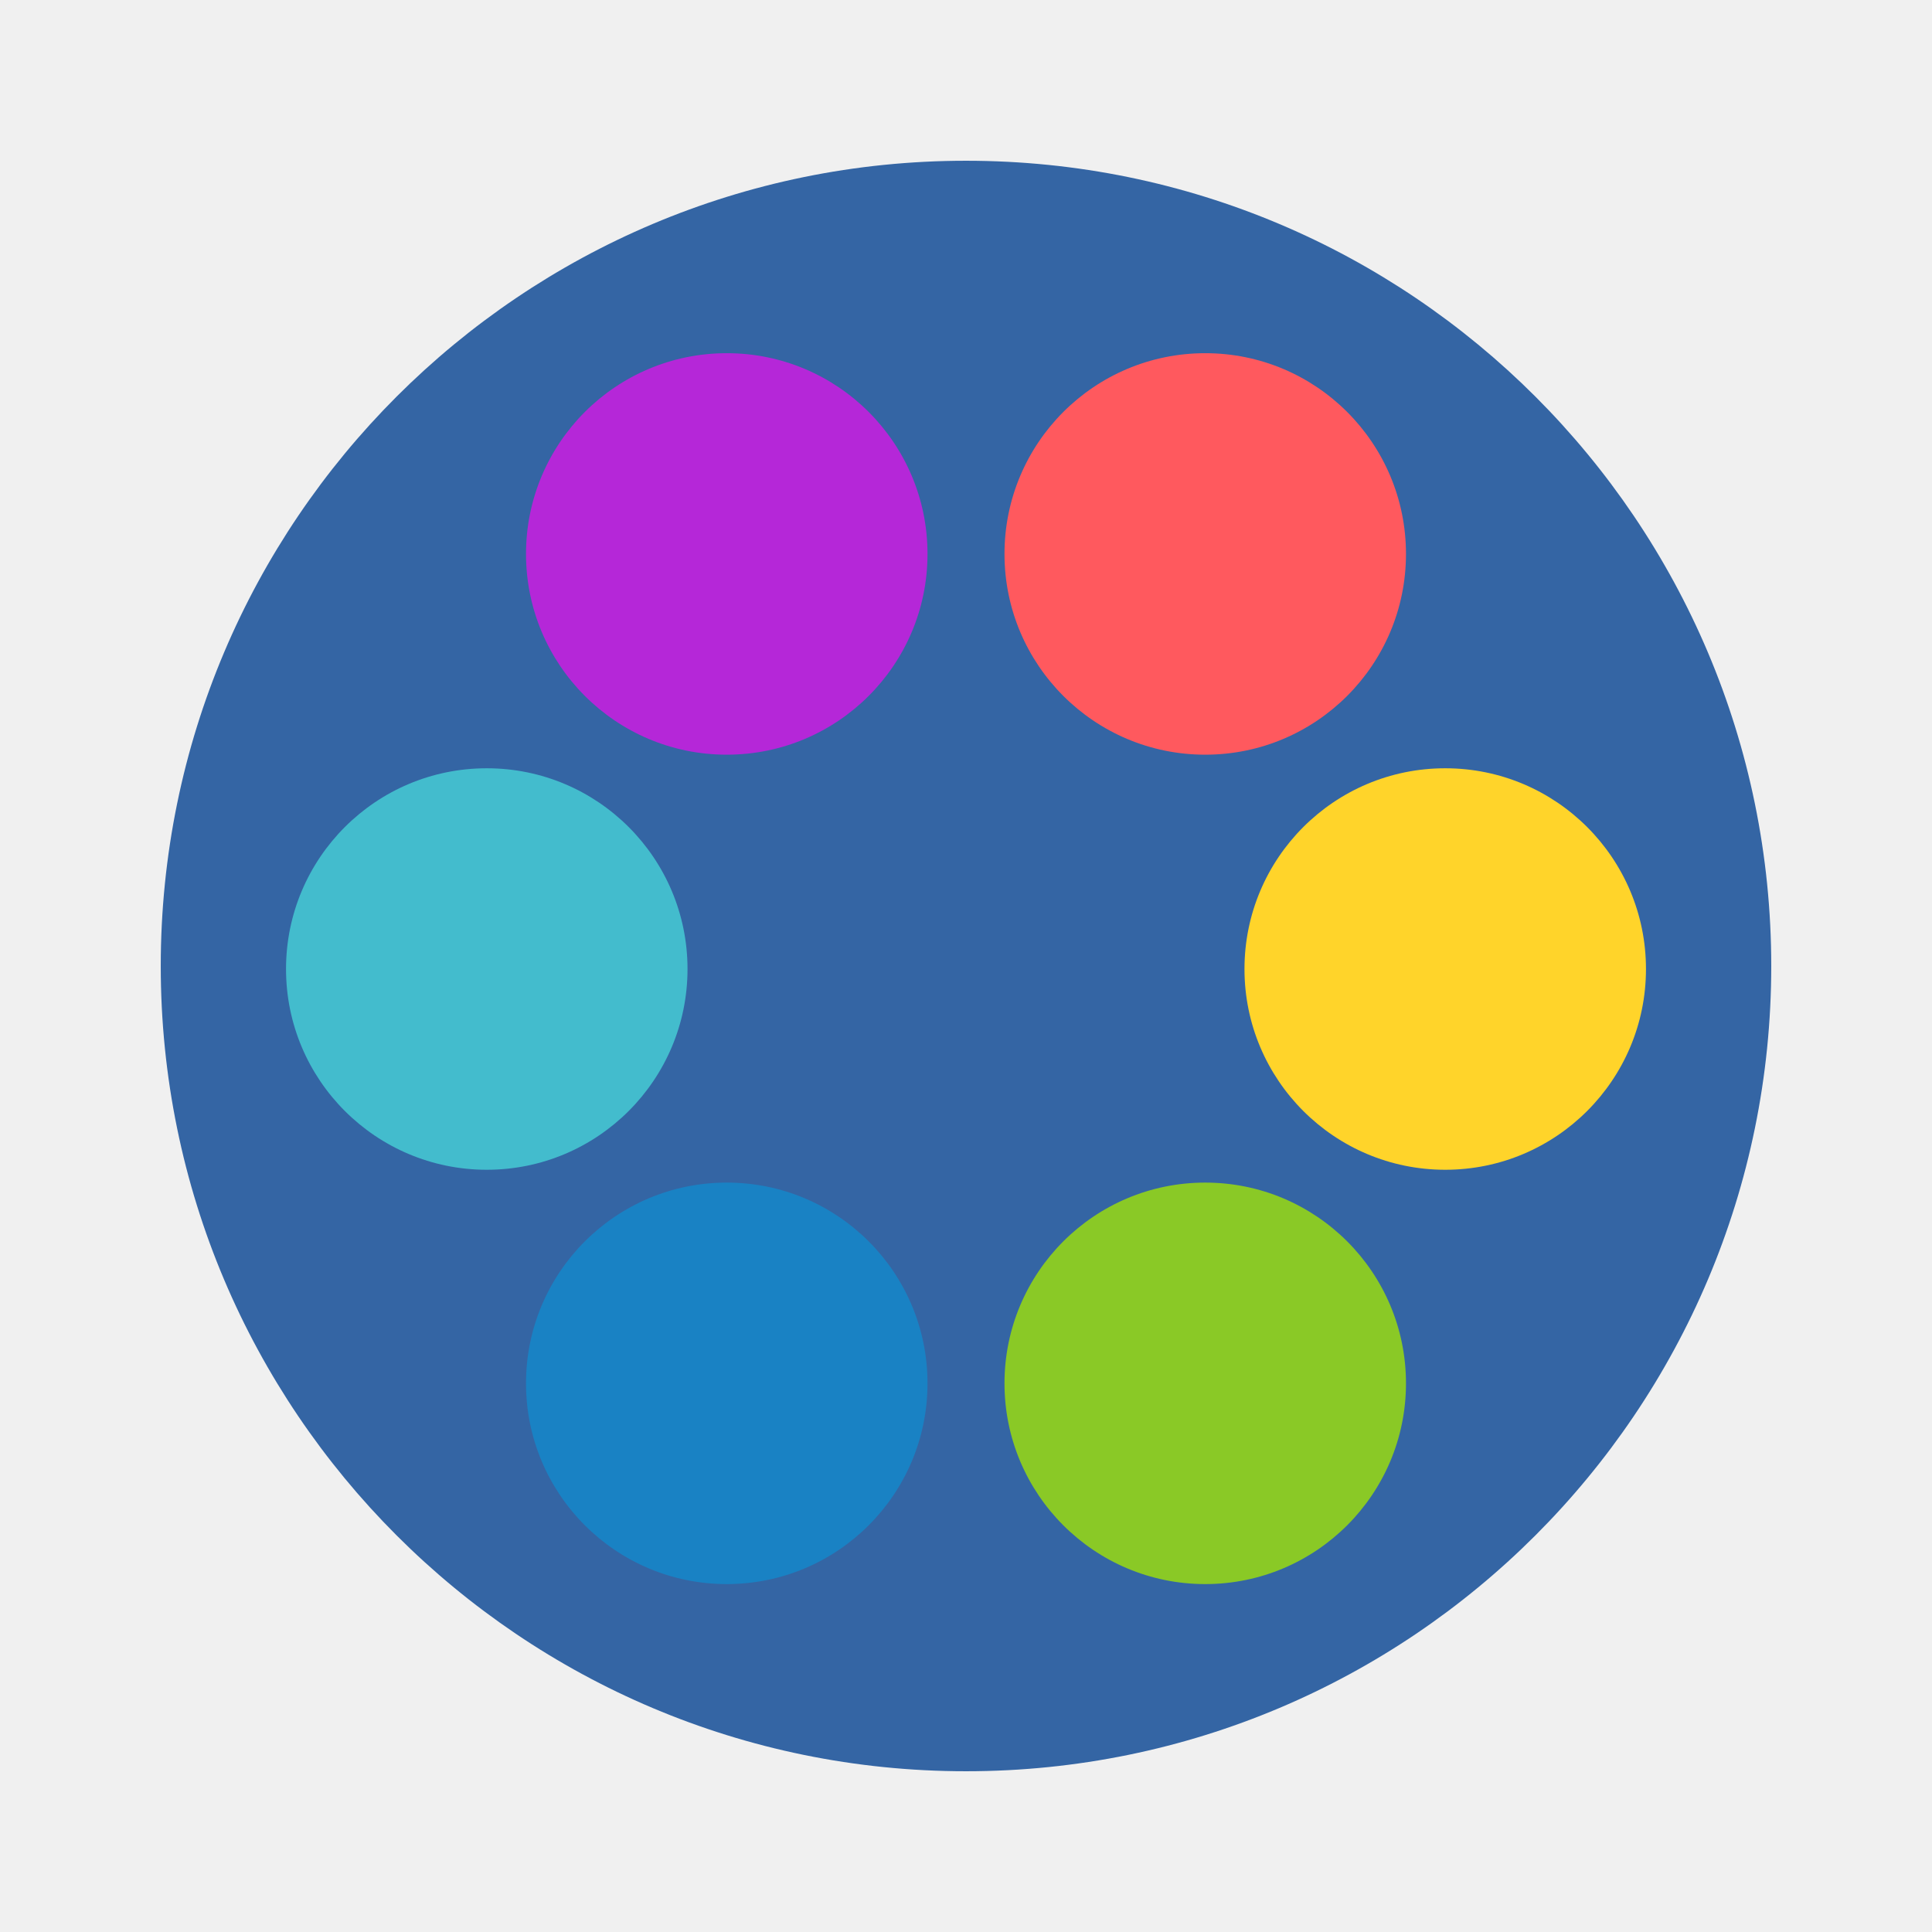
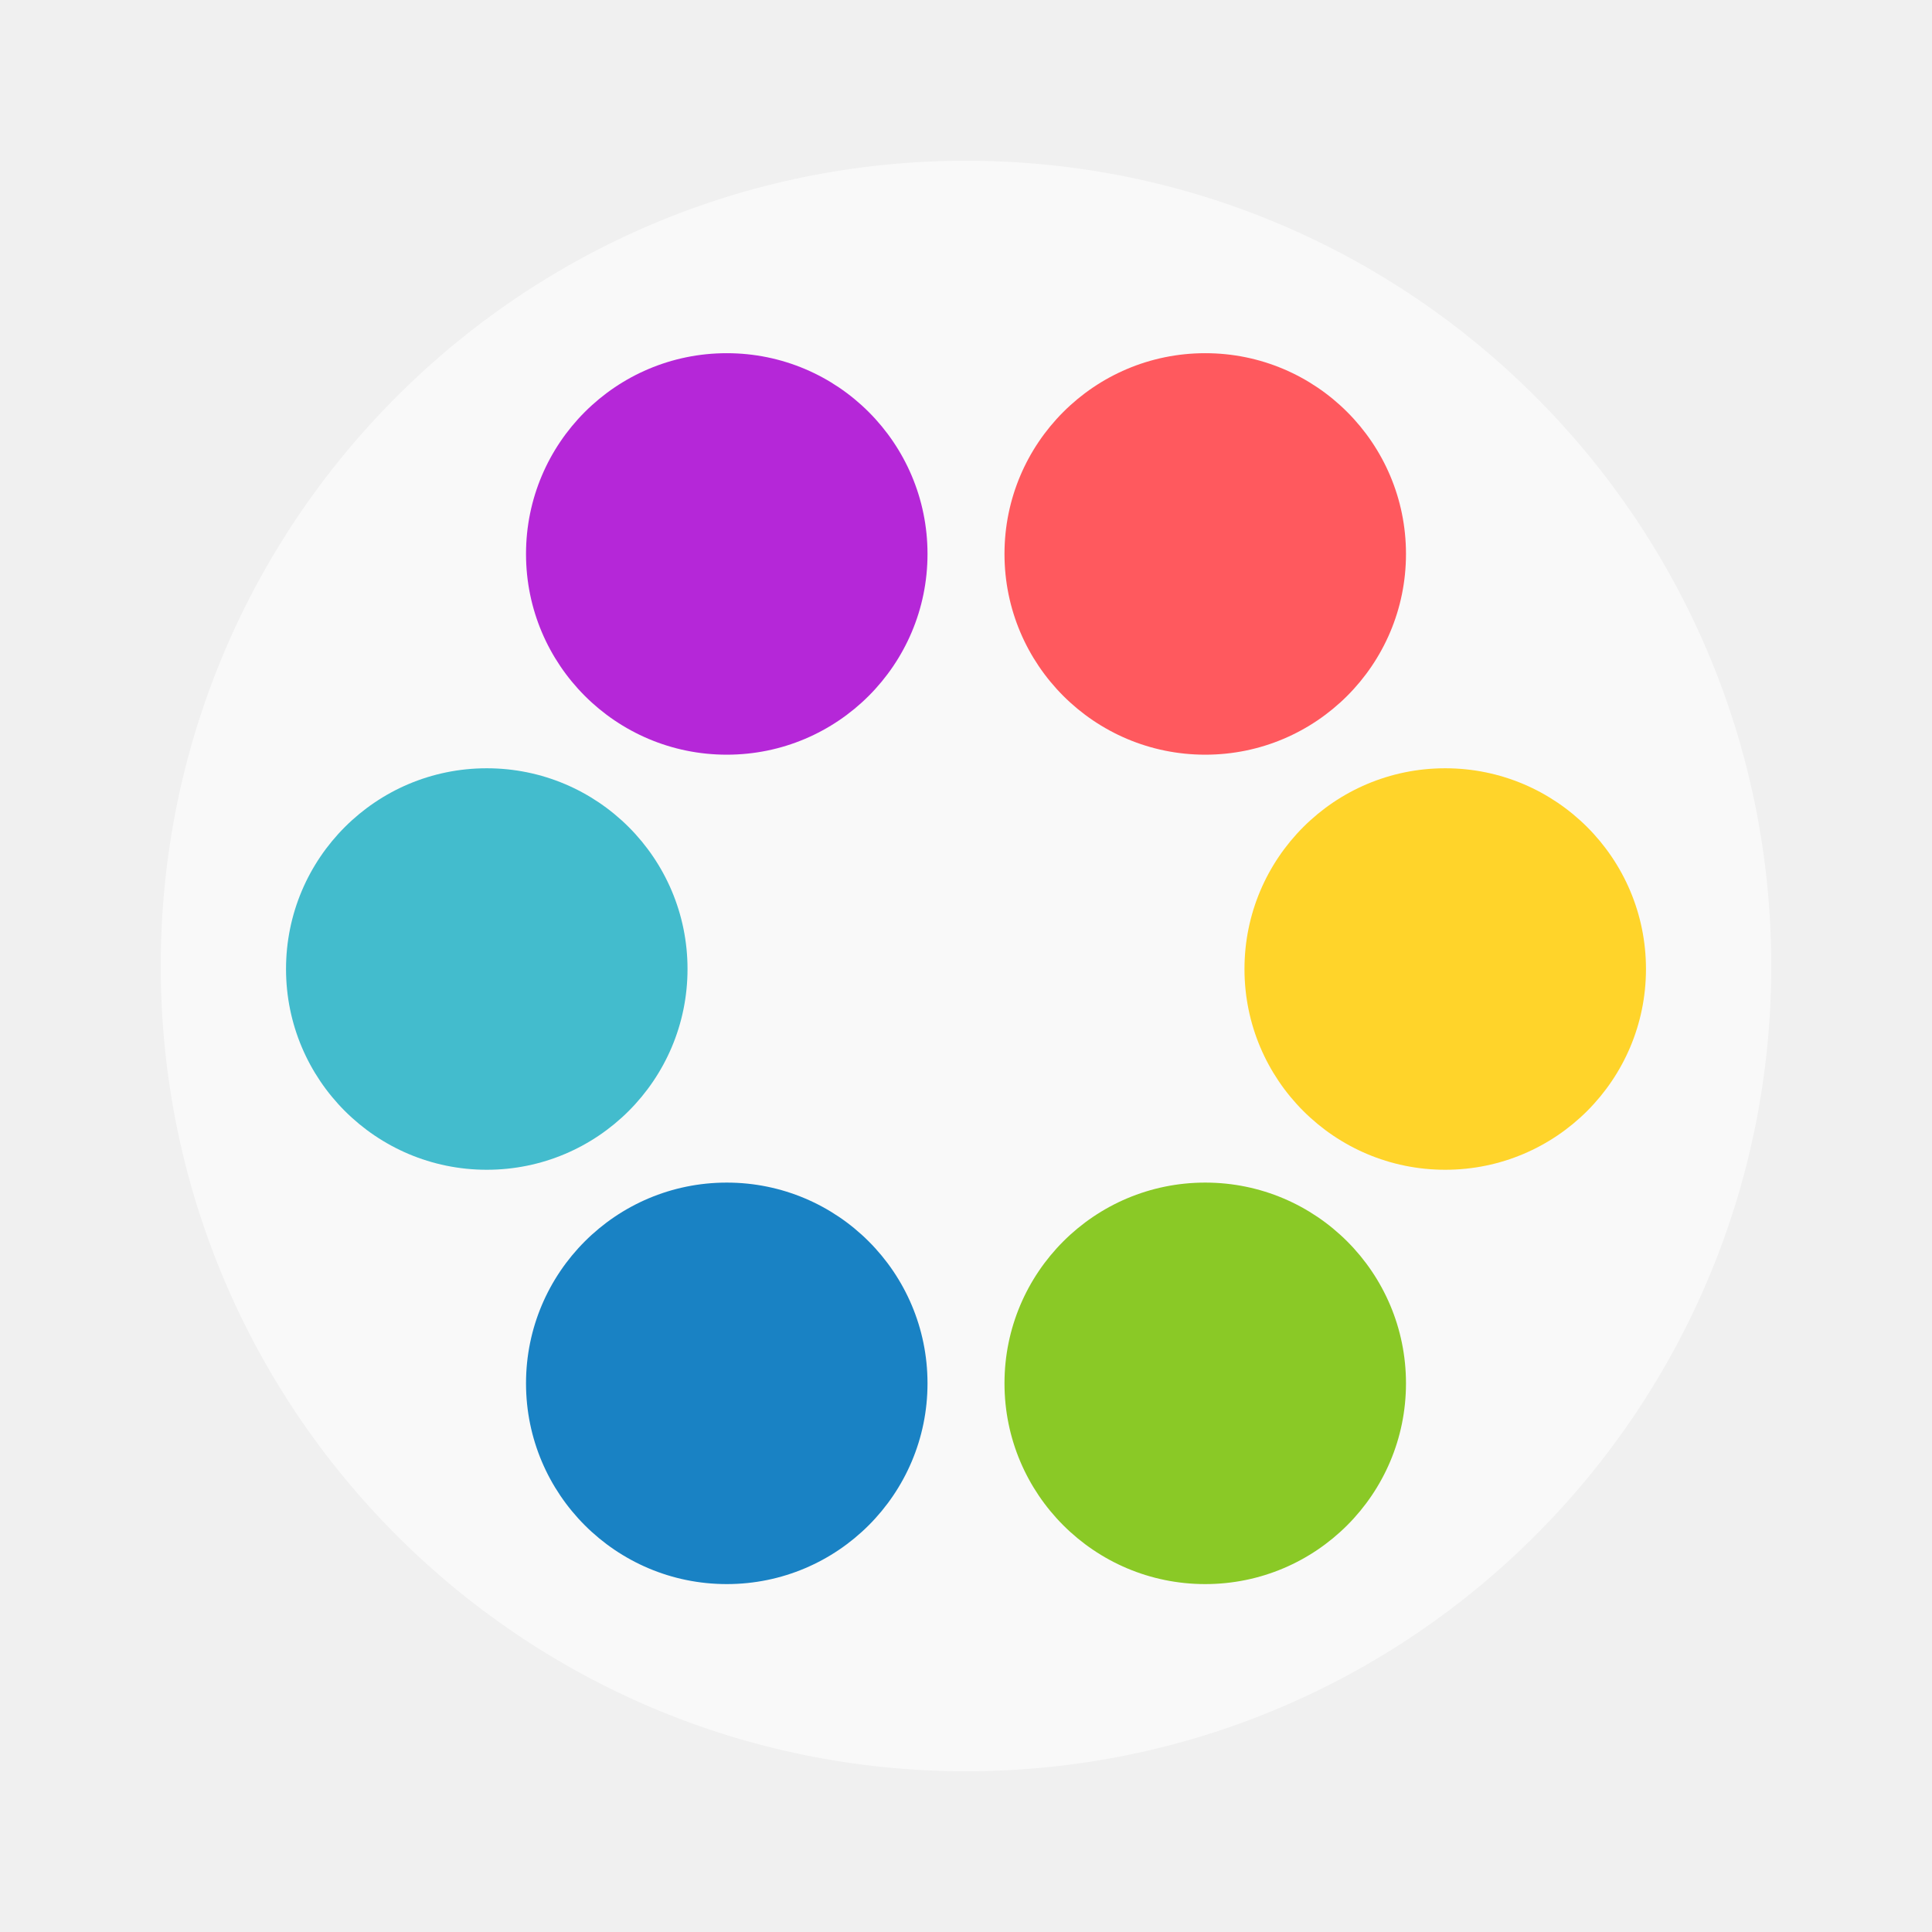
- <svg xmlns="http://www.w3.org/2000/svg" version="1.1" id="Layer_1" x="0px" y="0px" viewBox="0 0 256 256" style="enable-background:new 0 0 256 256;" xml:space="preserve">
-   <style type="text/css">
- 	.st0{fill:#3465A4;enable-background:new    ;}
- 	.st1{fill:#FFD42A;}
- 	.st2{fill:#43BCCD;}
- 	.st3{fill:#8AC926;}
- 	.st4{fill:#B527D8;}
- 	.st5{fill:#FF595E;}
- 	.st6{fill:#1982C4;}
- </style>
-   <g>
-     <circle class="st0" cx="128" cy="128" r="106.7" />
-     <circle class="st1" cx="191.5" cy="128.4" r="26.6" />
-     <circle class="st2" cx="64.5" cy="128.4" r="26.6" />
-     <circle class="st3" cx="159.7" cy="183.3" r="26.6" />
-     <circle class="st4" cx="96.3" cy="73.4" r="26.6" />
-     <circle class="st5" cx="159.7" cy="73.4" r="26.6" />
-     <circle class="st6" cx="96.3" cy="183.3" r="26.6" />
-   </g>
+ <svg xmlns="http://www.w3.org/2000/svg" id="Layer_1" data-name="Layer 1" version="1.1" viewBox="0 0 256 256">
+   <defs>
+     <style>
+       .cls-1 {
+         fill: #43bccd;
+       }
+ 
+       .cls-1, .cls-2, .cls-3, .cls-4, .cls-5, .cls-6, .cls-7 {
+         stroke-width: 0px;
+       }
+ 
+       .cls-2 {
+         fill: #ffd42a;
+       }
+ 
+       .cls-3 {
+         fill: #ff595e;
+       }
+ 
+       .cls-4 {
+         fill: #8ac926;
+       }
+ 
+       .cls-5 {
+         fill: #b527d8;
+       }
+ 
+       .cls-6 {
+         fill: #1982c4;
+       }
+ 
+       .cls-7 {
+         fill: #fff;
+         isolation: isolate;
+         opacity: .6;
+       }
+     </style>
+   </defs>
+   <circle class="cls-7" cx="128" cy="128" r="106.7" />
+   <circle class="cls-2" cx="191.5" cy="128.4" r="26.6" />
+   <circle class="cls-1" cx="64.5" cy="128.4" r="26.6" />
+   <circle class="cls-4" cx="159.7" cy="183.3" r="26.6" />
+   <circle class="cls-5" cx="96.3" cy="73.4" r="26.6" />
+   <circle class="cls-3" cx="159.7" cy="73.4" r="26.6" />
+   <circle class="cls-6" cx="96.3" cy="183.3" r="26.6" />
</svg>
